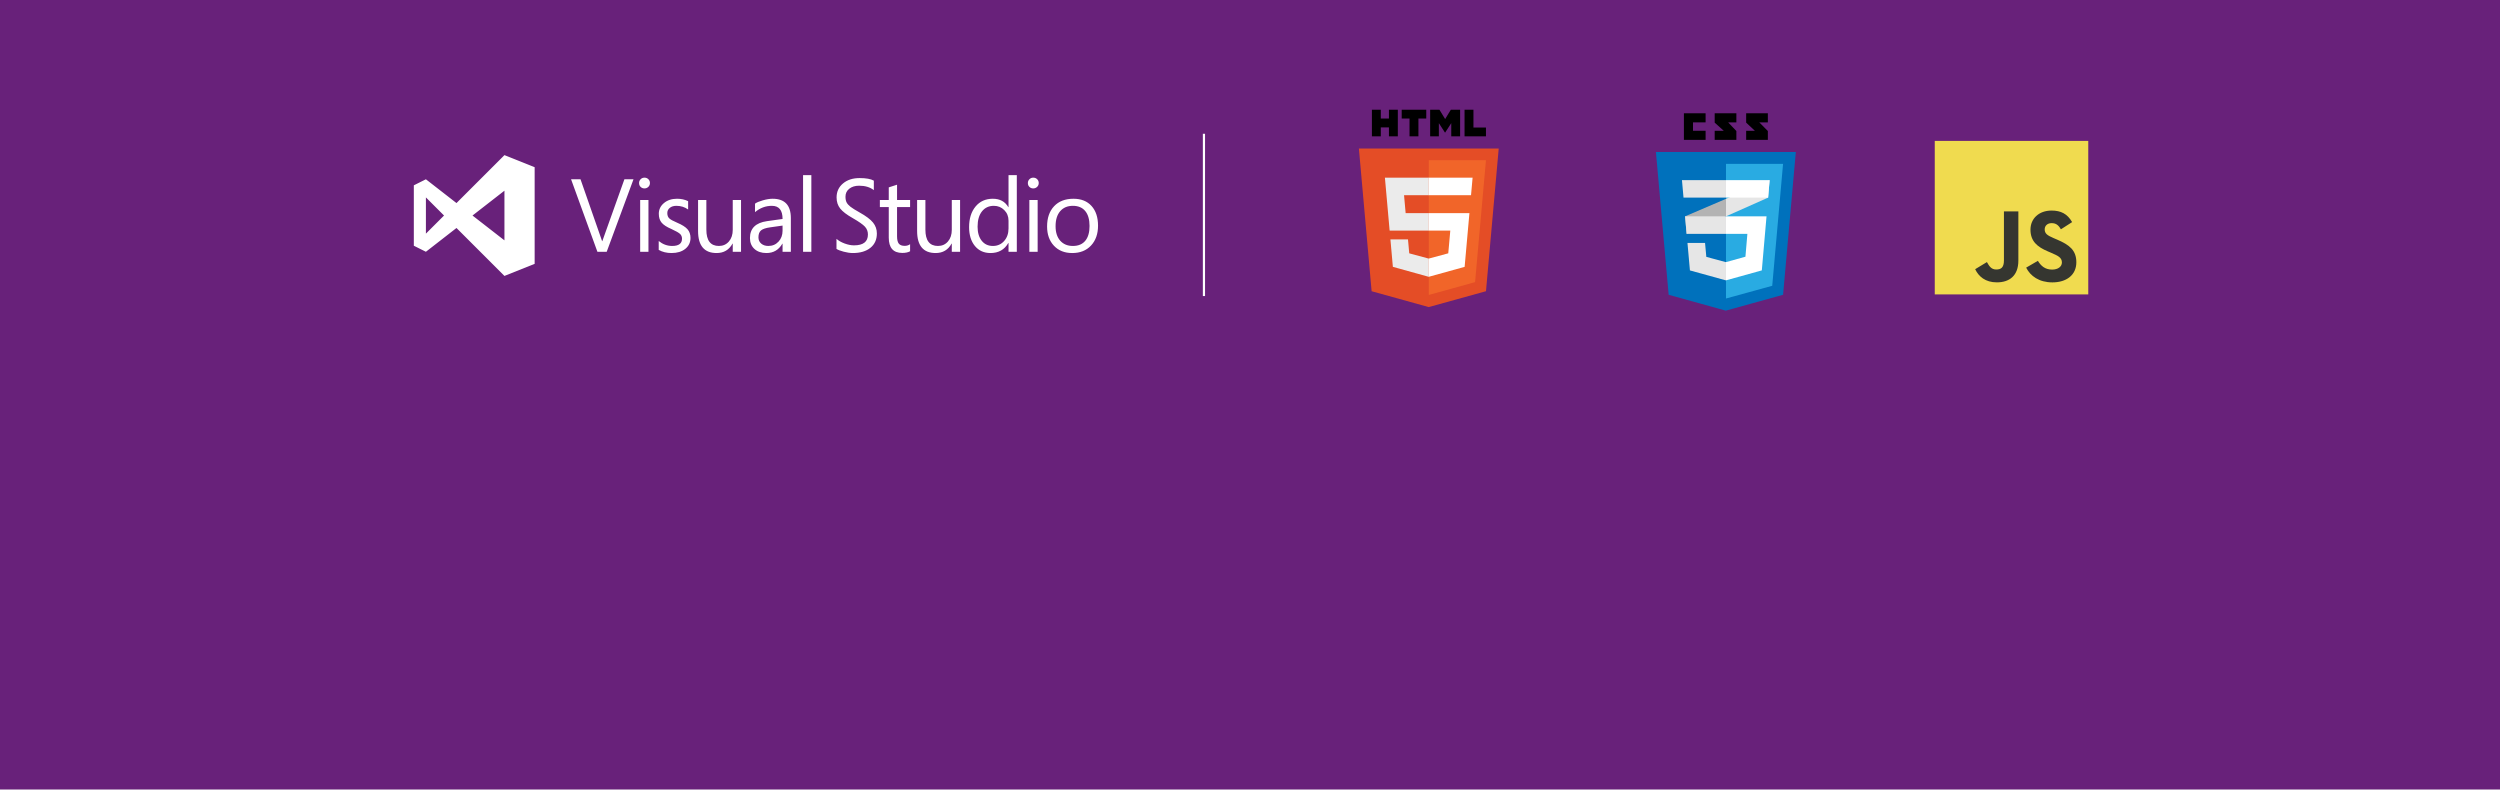
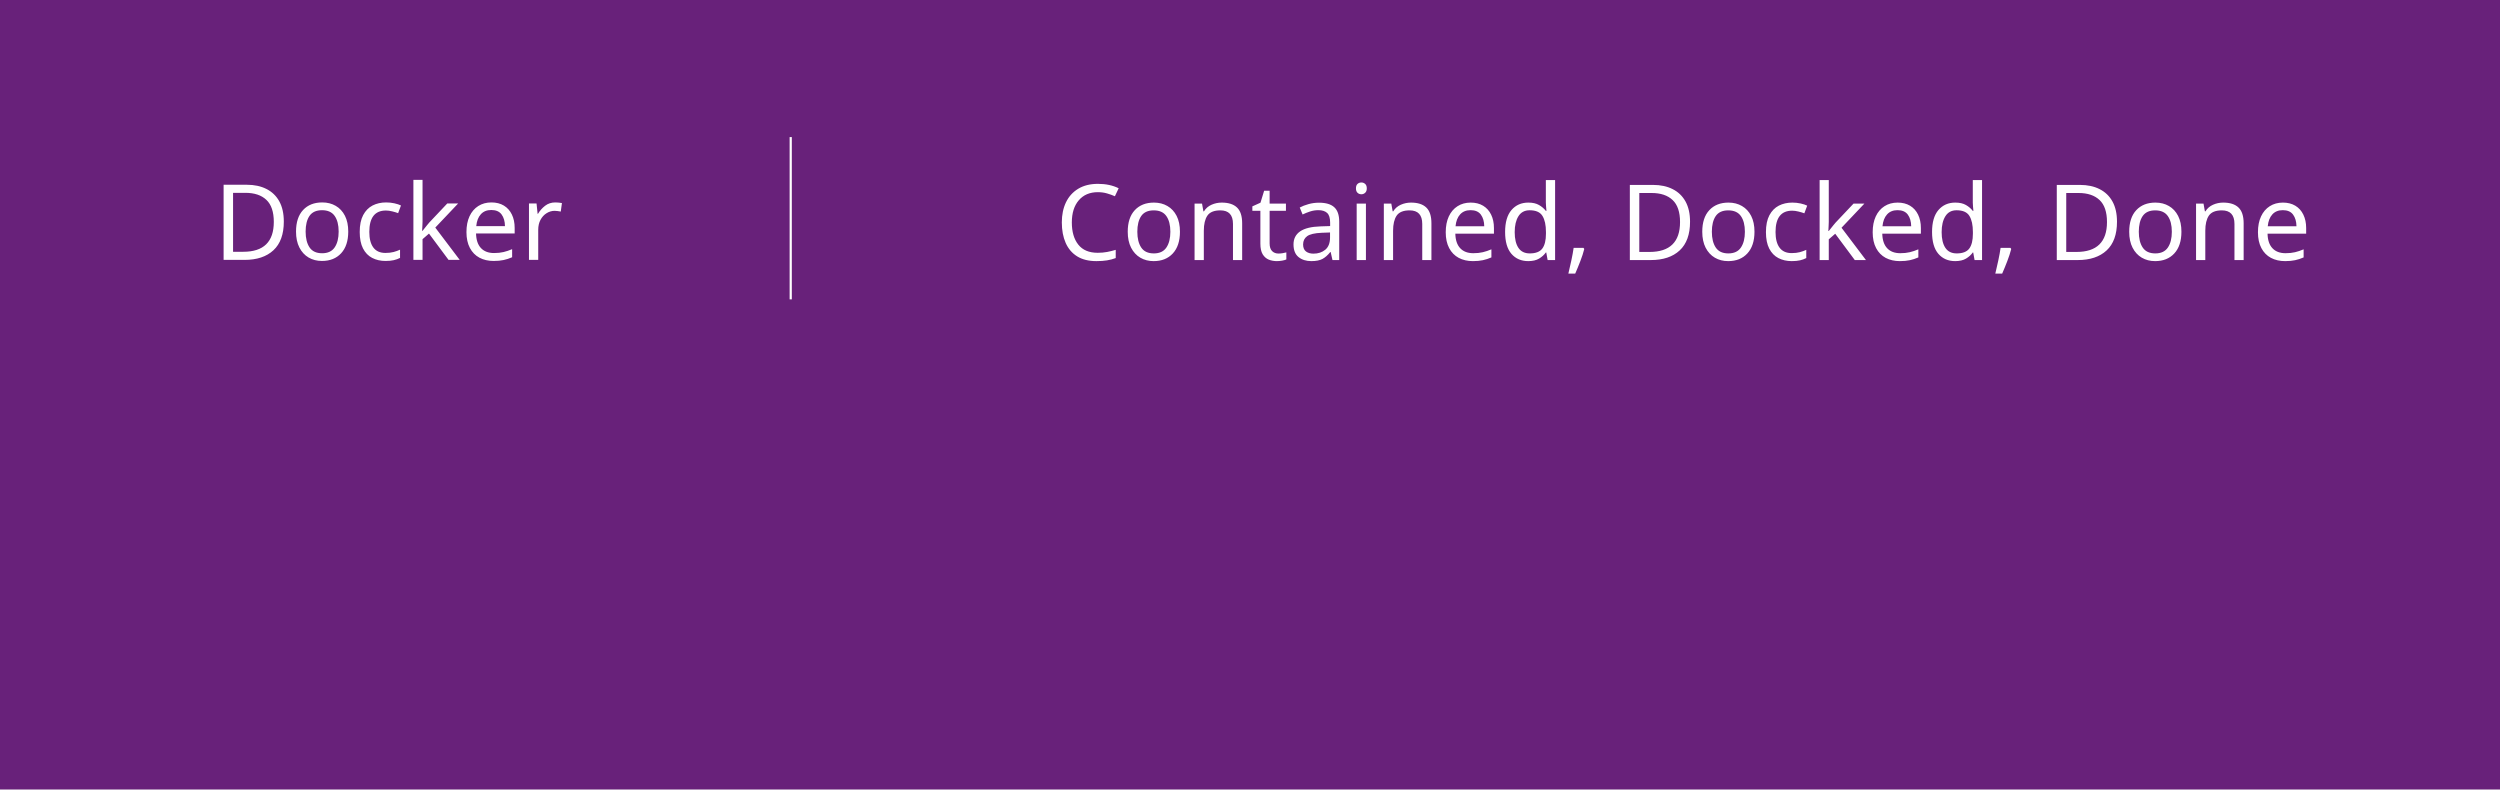
- <svg xmlns="http://www.w3.org/2000/svg" viewBox="0 0 1140 360" enable-background="new 0 0 1140 360">
-   <path fill="#68217A" d="M0 0h1140v360h-1140v-360z" />
-   <polygon fill="#E44D26" points="625.457,132.801 619.654,67.717 683.416,67.717 677.607,132.791 651.496,140.03" />
-   <polygon fill="#F16529" points="651.535,134.497 672.634,128.648 677.598,73.039 651.535,73.039" />
-   <polygon fill="#EBEBEB" points="651.535,97.178 640.973,97.178 640.243,89.004 651.535,89.004 651.535,81.021 651.508,81.021 631.519,81.021 631.71,83.163 633.672,105.16 651.535,105.16" />
-   <polygon fill="#EBEBEB" points="651.535,117.909 651.5,117.918 642.61,115.517 642.042,109.151 637.722,109.151 634.029,109.151 635.147,121.685 651.499,126.224 651.535,126.214" />
-   <path d="M625.587 50.03h4.057v4.008h3.711v-4.008h4.057v12.137h-4.057v-4.064h-3.711v4.064h-4.057v-12.137zm17.158 4.025h-3.571v-4.025h11.201v4.025h-3.573v8.112h-4.057v-8.112zm9.407-4.025h4.23l2.602 4.264 2.599-4.264h4.231v12.137h-4.04v-6.016l-2.791 4.315h-.07l-2.793-4.315v6.016h-3.969v-12.137zm15.682 0h4.058v8.125h5.705v4.012h-9.762v-12.137z" />
-   <polygon fill="#fff" points="651.508,97.178 651.508,105.16 661.337,105.16 660.41,115.512 651.508,117.915 651.508,126.22 667.872,121.685 667.992,120.336 669.868,99.321 670.062,97.178 667.911,97.178" />
-   <polygon fill="#fff" points="651.508,81.021 651.508,85.979 651.508,88.984 651.508,89.004 670.763,89.004 670.763,89.004 670.789,89.004 670.949,87.209 671.313,83.163 671.503,81.021" />
-   <polygon points="777.75,55.803 777.75,51.656 767.862,51.656 767.862,63.777 777.75,63.777 777.75,59.631 772.008,59.631 772.008,55.803" />
-   <polygon points="791.785,51.656 781.896,51.656 781.896,55.913 786.023,59.631 781.896,59.631 781.896,63.777 791.785,63.777 791.785,59.74 788.034,55.803 791.785,55.803" />
-   <polygon points="806.138,51.656 796.25,51.656 796.25,55.913 800.217,59.631 796.25,59.631 796.25,63.777 806.138,63.777 806.138,59.74 802.228,55.803 806.138,55.803" />
-   <polygon fill="#0071BC" points="760.908,134.424 755.103,69.309 818.897,69.309 813.085,134.413 786.961,141.656" />
-   <polygon fill="#29ABE2" points="787.054,136.117 808.137,130.316 813.077,74.732 787.054,74.732" />
-   <polygon fill="#B3B3B3" points="768.392,98.655 769.091,106.629 787.054,98.655 787.054,90.668" />
-   <polygon fill="#E6E6E6" points="806.948,82.142 787.054,90.668 787.054,98.655 806.262,90.116" />
-   <polygon fill="#E6E6E6" points="787.054,119.519 786.992,119.529 778.084,117.136 777.502,110.776 769.485,110.776 770.603,123.307 786.99,127.844 787.054,127.829" />
-   <polygon fill="#fff" points="787.054,98.655 787.054,106.629 796.807,106.629 795.92,117.055 787.054,119.526 787.054,127.835 803.386,123.298 805.536,98.655" />
-   <polygon fill="#E6E6E6" points="787.054,98.655 768.392,98.655 769.091,106.629 787.054,106.629" />
-   <polygon fill="#E6E6E6" points="787.054,90.116 787.054,82.142 786.973,82.142 766.974,82.142 767.682,90.116" />
-   <polygon fill="#fff" points="787.054,82.142 787.054,90.016 787.054,90.116 806.262,90.116 806.948,82.142" />
-   <rect x="882.25" y="64.25" fill="#F0DB4F" width="70" height="70" />
-   <path fill="#353630" d="M929.272 118.938c1.41 2.302 3.244 3.994 6.489 3.994 2.726 0 4.467-1.362 4.467-3.244 0-2.256-1.789-3.054-4.789-4.367l-1.644-.706c-4.747-2.022-7.9-4.556-7.9-9.911 0-4.933 3.759-8.689 9.633-8.689 4.182 0 7.189 1.456 9.356 5.267l-5.122 3.289c-1.128-2.022-2.344-2.819-4.233-2.819-1.927 0-3.148 1.222-3.148 2.819 0 1.973 1.222 2.772 4.044 3.994l1.644.704c5.589 2.397 8.744 4.84 8.744 10.333 0 5.922-4.652 9.167-10.9 9.167-6.109 0-10.056-2.911-11.987-6.727l5.346-3.104zm-23.236.57c1.033 1.833 1.973 3.383 4.233 3.383 2.161 0 3.524-.846 3.524-4.133v-22.367h6.578v22.456c0 6.811-3.993 9.911-9.822 9.911-5.267 0-8.317-2.726-9.868-6.008l5.355-3.242z" />
-   <path d="M296.374 83.453c0 .708-.246 1.296-.737 1.763-.494.47-1.076.704-1.752.704-.693 0-1.277-.227-1.752-.681-.477-.452-.715-1.048-.715-1.786 0-.66.234-1.234.703-1.717.468-.484 1.057-.727 1.765-.727.706 0 1.299.239 1.775.715.475.477.713 1.054.713 1.729zm177.29 0c0 .708-.245 1.296-.737 1.763-.494.47-1.076.704-1.752.704-.693 0-1.277-.227-1.752-.681-.477-.452-.715-1.048-.715-1.786 0-.66.234-1.234.703-1.717.468-.484 1.057-.727 1.765-.727.706 0 1.299.239 1.775.715.475.477.713 1.054.713 1.729zm-184.79-1.697l-12.216 33.052h-4.241l-12.008-33.052h4.31l9.842 28.212h.092l10.072-28.212h4.149zm6.822 33.052h-3.78v-23.602h3.78v23.602zm19.173-6.316c0 2.044-.788 3.703-2.362 4.978-1.575 1.276-3.669 1.913-6.281 1.913-2.228 0-4.18-.476-5.854-1.429v-4.056c1.859 1.506 3.903 2.258 6.131 2.258 2.996 0 4.494-1.098 4.494-3.296 0-.891-.292-1.617-.876-2.178-.584-.561-1.913-1.317-3.988-2.27-2.09-.891-3.565-1.848-4.425-2.87-.861-1.022-1.291-2.378-1.291-4.068 0-1.951.784-3.58 2.351-4.886s3.557-1.959 5.97-1.959c1.859 0 3.542.369 5.048 1.106v3.803c-1.537-1.121-3.319-1.682-5.347-1.682-1.244 0-2.247.308-3.008.922-.761.614-1.141 1.406-1.141 2.374 0 1.045.292 1.848.876 2.408.584.561 1.79 1.226 3.619 1.994 2.243.953 3.818 1.951 4.725 2.996.906 1.046 1.359 2.36 1.359 3.942zm23.041 6.316h-3.78v-3.734h-.092c-1.567 2.873-3.987 4.31-7.26 4.31-5.639 0-8.459-3.357-8.459-10.072v-14.106h3.78v13.507c0 4.964 1.905 7.444 5.716 7.444 1.875 0 3.396-.68 4.564-2.04 1.168-1.36 1.752-3.13 1.752-5.313v-13.598h3.78v23.602zm22.716 0h-3.78v-3.688h-.092c-1.644 2.843-4.064 4.264-7.26 4.264-2.274 0-4.095-.618-5.462-1.855-1.368-1.237-2.051-2.9-2.051-4.99 0-4.394 2.597-6.961 7.791-7.698l7.076-.991c0-3.995-1.621-5.993-4.863-5.993-2.843 0-5.409.96-7.698 2.881v-3.872c.692-.522 1.875-1.026 3.549-1.51 1.675-.484 3.165-.726 4.472-.726 5.547 0 8.321 2.943 8.321 8.828v15.35zm-3.78-11.94l-5.716.807c-1.952.276-3.319.741-4.103 1.394-.784.653-1.176 1.71-1.176 3.17 0 1.183.422 2.132 1.268 2.846.845.714 1.928 1.071 3.25 1.071 1.875 0 3.423-.66 4.644-1.982 1.222-1.321 1.832-2.973 1.832-4.956v-2.35zm13.13 11.94h-3.78v-34.942h3.78v34.942zm29.875-8.344c0 2.781-.983 4.964-2.95 6.546-1.967 1.583-4.641 2.374-8.021 2.374-1.23 0-2.616-.204-4.16-.611-1.544-.407-2.639-.833-3.284-1.279v-4.587c.937.845 2.17 1.552 3.699 2.121s2.954.853 4.276.853c4.241 0 6.361-1.652 6.361-4.956 0-1.383-.453-2.57-1.36-3.561-.907-.991-2.766-2.294-5.578-3.907-2.719-1.536-4.625-2.996-5.716-4.379-1.091-1.383-1.637-3.065-1.637-5.048 0-2.612.976-4.736 2.927-6.373 1.951-1.637 4.472-2.455 7.56-2.455 2.965 0 5.132.392 6.5 1.176v4.333c-1.721-1.352-3.957-2.028-6.707-2.028-1.829 0-3.323.457-4.483 1.371-1.16.914-1.74 2.124-1.74 3.63 0 1.091.173 1.967.519 2.627.346.661.93 1.314 1.752 1.959.822.646 2.209 1.514 4.16 2.604 2.919 1.629 4.963 3.166 6.131 4.61 1.167 1.446 1.751 3.105 1.751 4.98zm15.151 8.113c-.907.507-2.09.761-3.549.761-4.118 0-6.177-2.32-6.177-6.961v-13.967h-4.057v-3.204h4.057v-5.762l3.78-1.221v6.983h5.946v3.204h-5.946v13.322c0 1.583.269 2.709.807 3.377.538.668 1.437 1.003 2.697 1.003.937 0 1.752-.254 2.443-.761v3.226zm22.793.231h-3.78v-3.734h-.092c-1.567 2.873-3.987 4.31-7.26 4.31-5.639 0-8.459-3.357-8.459-10.072v-14.106h3.78v13.507c0 4.964 1.905 7.444 5.716 7.444 1.874 0 3.396-.68 4.563-2.04 1.168-1.36 1.752-3.13 1.752-5.313v-13.598h3.78v23.602zm25.871 0h-3.78v-4.011h-.092c-1.752 3.058-4.456 4.587-8.113 4.587-2.981 0-5.355-1.071-7.122-3.215-1.767-2.143-2.651-5.005-2.651-8.586 0-3.902.98-7.037 2.939-9.404 1.959-2.366 4.583-3.549 7.871-3.549 3.227 0 5.585 1.276 7.076 3.826h.092v-14.59h3.78v34.942zm-3.78-10.672v-3.48c0-1.951-.65-3.572-1.948-4.863-1.299-1.291-2.878-1.936-4.737-1.936-2.274 0-4.079.841-5.416 2.524s-2.005 4.015-2.005 6.995c0 2.705.63 4.844 1.89 6.419 1.26 1.575 2.958 2.363 5.094 2.363 2.074 0 3.78-.752 5.117-2.258 1.337-1.508 2.005-3.428 2.005-5.764zm13.282 10.672h-3.78v-23.602h3.78v23.602zm27.536-11.893c0 3.749-1.064 6.765-3.192 9.047-2.128 2.282-4.982 3.423-8.563 3.423-3.488 0-6.273-1.11-8.355-3.33-2.082-2.22-3.123-5.143-3.123-8.77 0-3.903 1.068-6.987 3.204-9.254 2.135-2.266 5.078-3.4 8.828-3.4 3.503 0 6.246 1.095 8.228 3.285 1.982 2.188 2.973 5.188 2.973 8.999zm-3.872.138c0-2.965-.657-5.24-1.971-6.823-1.314-1.582-3.192-2.374-5.635-2.374-2.428 0-4.349.811-5.762 2.432-1.414 1.621-2.12 3.906-2.12 6.857 0 2.828.71 5.036 2.132 6.626 1.421 1.59 3.338 2.385 5.751 2.385 2.458 0 4.341-.784 5.647-2.351 1.304-1.566 1.958-3.817 1.958-6.752zm-266.807-32.32l-21.866 21.866-13.946-10.847-5.509 2.754v27.547l5.509 2.755 13.946-10.848 21.866 21.866 13.774-5.509v-44.075l-13.774-5.509zm-35.812 35.811v-16.528l8.265 8.265-8.265 8.263zm21.251-8.263l14.561-11.326v22.651l-14.561-11.325z" fill="#fff" />
-   <rect x="548.5" y="61" fill="#fff" width="1" height="74" />
+ <svg xmlns="http://www.w3.org/2000/svg" viewBox="0 0 1140 360" enable-background="new 0 0 1140 360" version="1.1" id="svg50">
+   <defs id="defs54" />
+   <path d="M0 0h1140v360h-1140v-360z" id="path2" fill="#68217A" />
+   <rect x="360.067" y="62.512" width="1" height="74" id="rect48" style="fill:#ffffff" />
+   <text xml:space="preserve" style="font-style:normal;font-variant:normal;font-weight:300;font-stretch:normal;font-size:48px;line-height:1.25;font-family:'Segoe UI';-inkscape-font-specification:'Segoe UI Light';letter-spacing:0px;word-spacing:0px;fill:#ffffff;fill-opacity:1;stroke:none" x="481.27" y="118.586" id="text48">
+     <tspan id="tspan46" x="481.27" y="118.586">Contained, Docked, Done</tspan>
+   </text>
+   <text xml:space="preserve" style="font-style:normal;font-variant:normal;font-weight:normal;font-stretch:normal;font-size:48px;line-height:1.25;font-family:'Segoe UI';-inkscape-font-specification:'Segoe UI, Normal';font-variant-ligatures:normal;font-variant-caps:normal;font-variant-numeric:normal;font-feature-settings:normal;text-align:start;letter-spacing:0px;word-spacing:0px;writing-mode:lr-tb;text-anchor:start;fill:#ffffff;fill-opacity:1;stroke:none" x="97.309" y="118.51" id="text48-7">
+     <tspan id="tspan46-5" x="97.309" y="118.51">Docker</tspan>
+   </text>
+   <flowRoot xml:space="preserve" id="flowRoot32" style="fill:black;fill-opacity:1;stroke:none;font-family:sans-serif;font-style:normal;font-weight:normal;font-size:40px;line-height:1.25;letter-spacing:0px;word-spacing:0px">
+     <flowRegion id="flowRegion34">
+       <rect id="rect36" width="46.884" height="83.181" x="59.739" y="151.291" />
+     </flowRegion>
+     <flowPara id="flowPara38" />
+   </flowRoot>
</svg>
